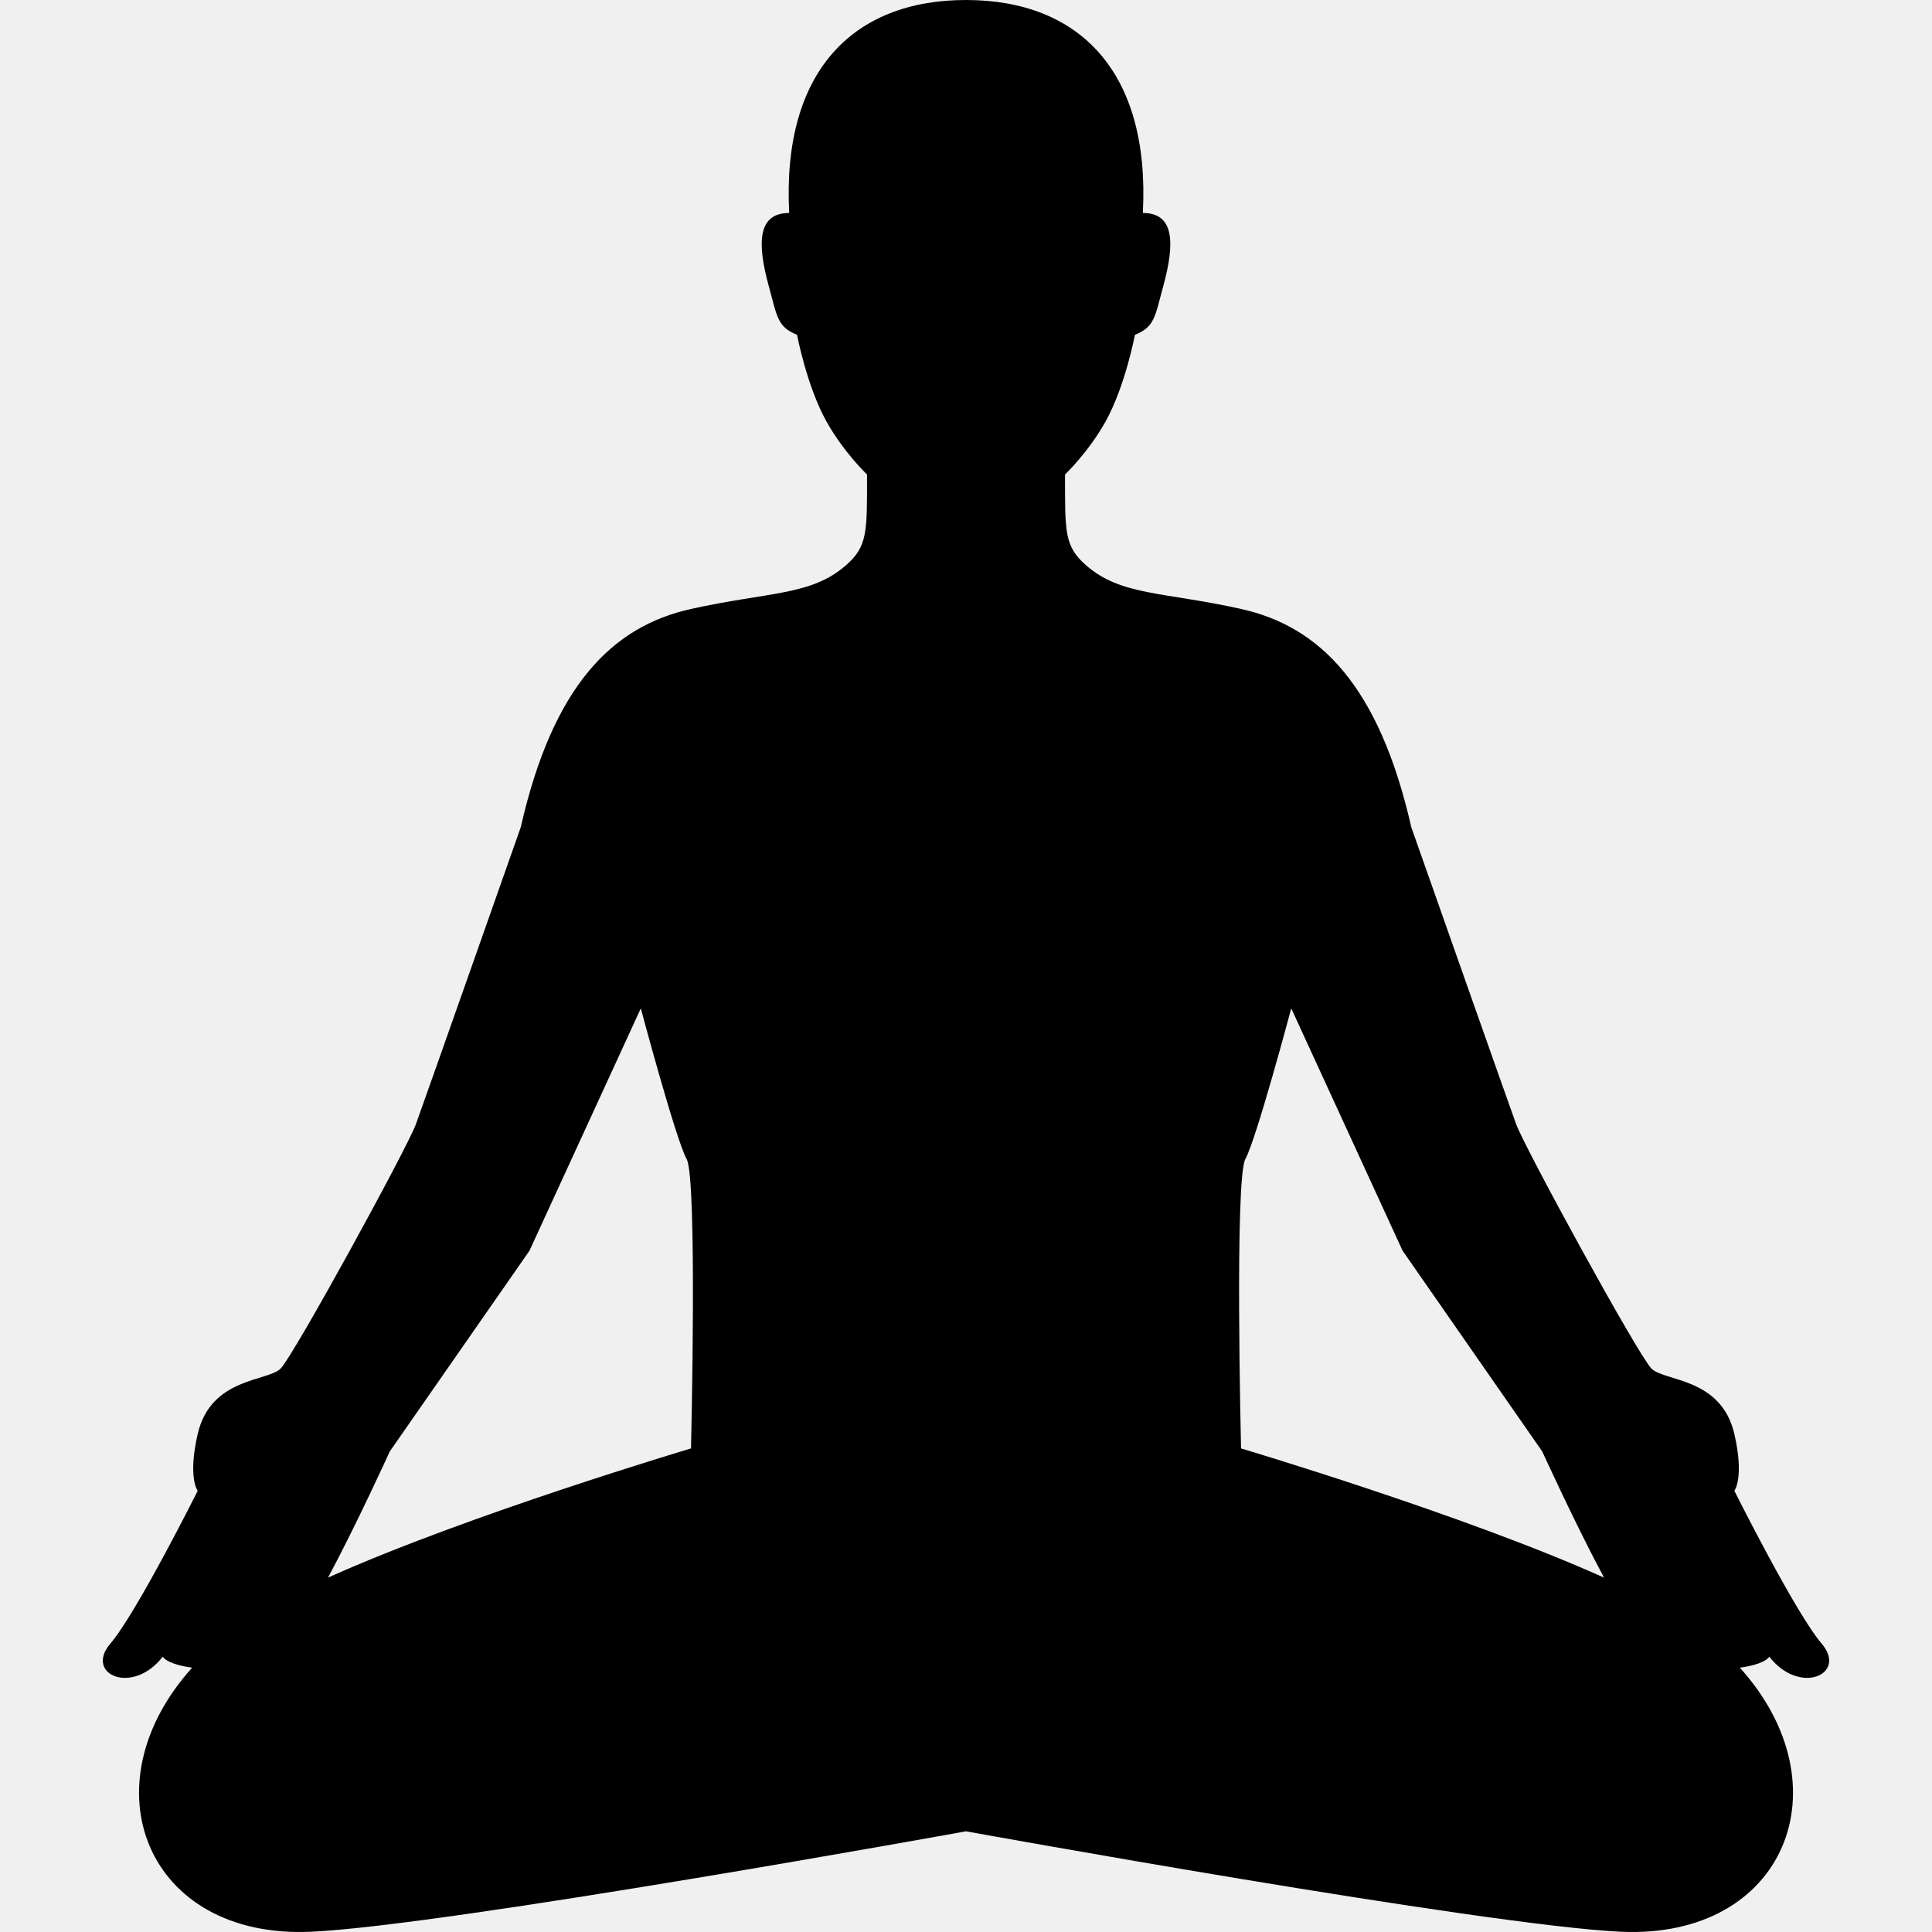
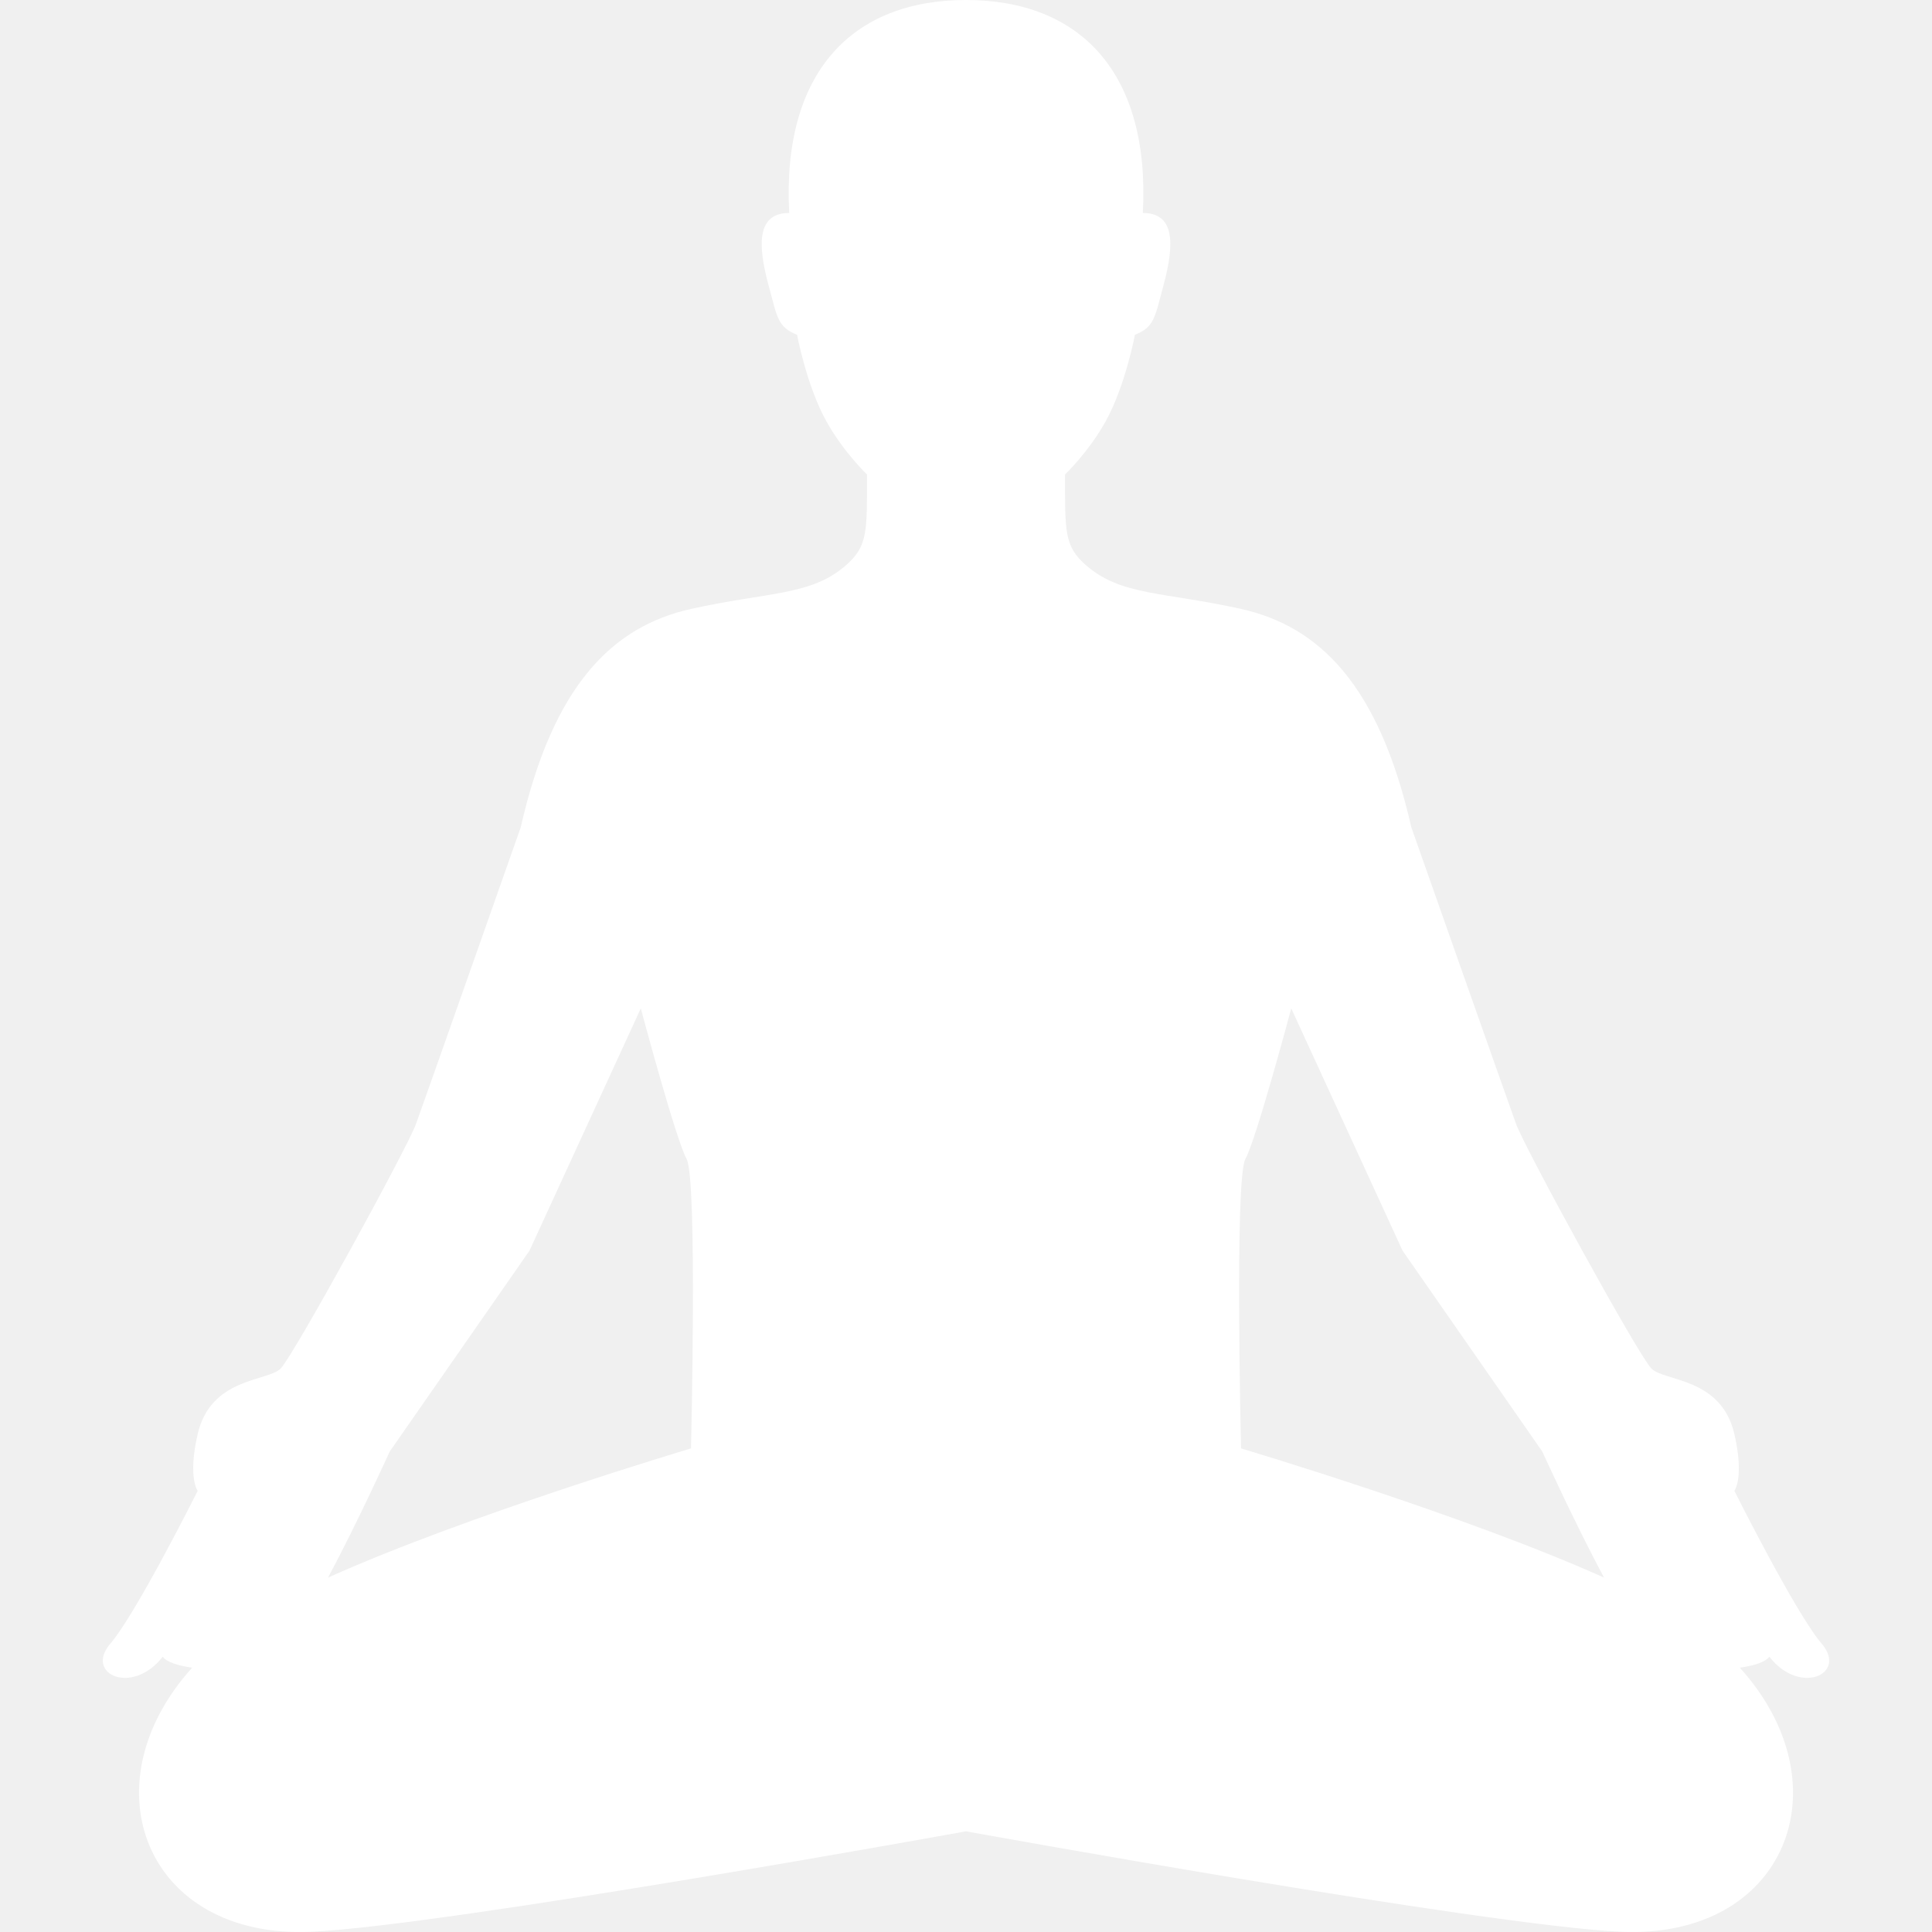
<svg xmlns="http://www.w3.org/2000/svg" version="1.1" id="_x32_" viewBox="0 0 512 512" xml:space="preserve">
  <style type="text/css">
- 	.st0{fill:#000000;}
+ 	.st0{fill:#ffffff;}
</style>
  <g>
    <path class="st0" d="M482.752,435.574c-6.928-8.1-23.127-40.492-23.127-40.492s2.676-3.448,0-15.051   c-3.48-15.035-18.514-13.886-21.978-17.349c-3.479-3.472-33.549-58.424-35.863-64.792c-2.314-6.369-27.772-78.662-27.772-78.662   c-8.549-37.604-24.308-53.221-45.121-57.85c-20.64-4.581-31.817-3.471-41.075-11.571c-5.778-5.054-5.573-8.809-5.573-24.056   c0,0,6.235-5.927,10.784-14.122c5.195-9.375,7.746-22.907,7.746-22.907c5.211-2.086,5.274-4.684,7.525-12.965   c3.118-11.461,2.897-19.317-5.431-19.317C304.836,19.066,286.085,0,256,0c-30.07,0-48.821,19.066-46.853,56.441   c-8.328,0-8.564,7.856-5.432,19.317c2.251,8.281,2.314,10.879,7.51,12.965c0,0,2.55,13.532,7.762,22.907   c4.55,8.194,10.784,14.122,10.784,14.122c0,15.247,0.189,19.002-5.589,24.056c-9.242,8.1-20.435,6.99-41.059,11.571   c-20.828,4.628-36.572,20.246-45.12,57.85c0,0-25.457,72.294-27.771,78.662c-2.314,6.368-32.401,61.32-35.864,64.792   c-3.464,3.463-18.514,2.314-21.978,17.349c-2.676,11.603,0,15.051,0,15.051s-16.2,32.392-23.143,40.492   c-6.942,8.092,5.794,13.878,13.886,3.464c0.944,1.409,4.156,2.424,7.793,2.912c-28.228,31.251-12.138,71.964,31.55,69.98   C118.291,510.3,256,485.316,256,485.316S393.707,510.3,429.54,511.93c43.688,1.984,59.778-38.729,31.534-69.98   c3.652-0.488,6.864-1.503,7.808-2.912C476.974,449.452,489.695,443.666,482.752,435.574z M183.123,383.849   c0,0-59.274,17.626-96.192,34.234c7.604-14.154,16.357-33.423,16.357-33.423l37.029-53.212l29.504-64.218   c0,0,9.257,34.714,12.138,39.917C184.855,312.35,183.123,383.849,183.123,383.849z M328.891,383.849c0,0-1.732-71.498,1.149-76.702   c2.897-5.203,12.154-39.917,12.154-39.917l29.504,64.218l37.013,53.212c0,0,8.769,19.27,16.373,33.423   C388.165,401.474,328.891,383.849,328.891,383.849z" />
  </g>
</svg>
